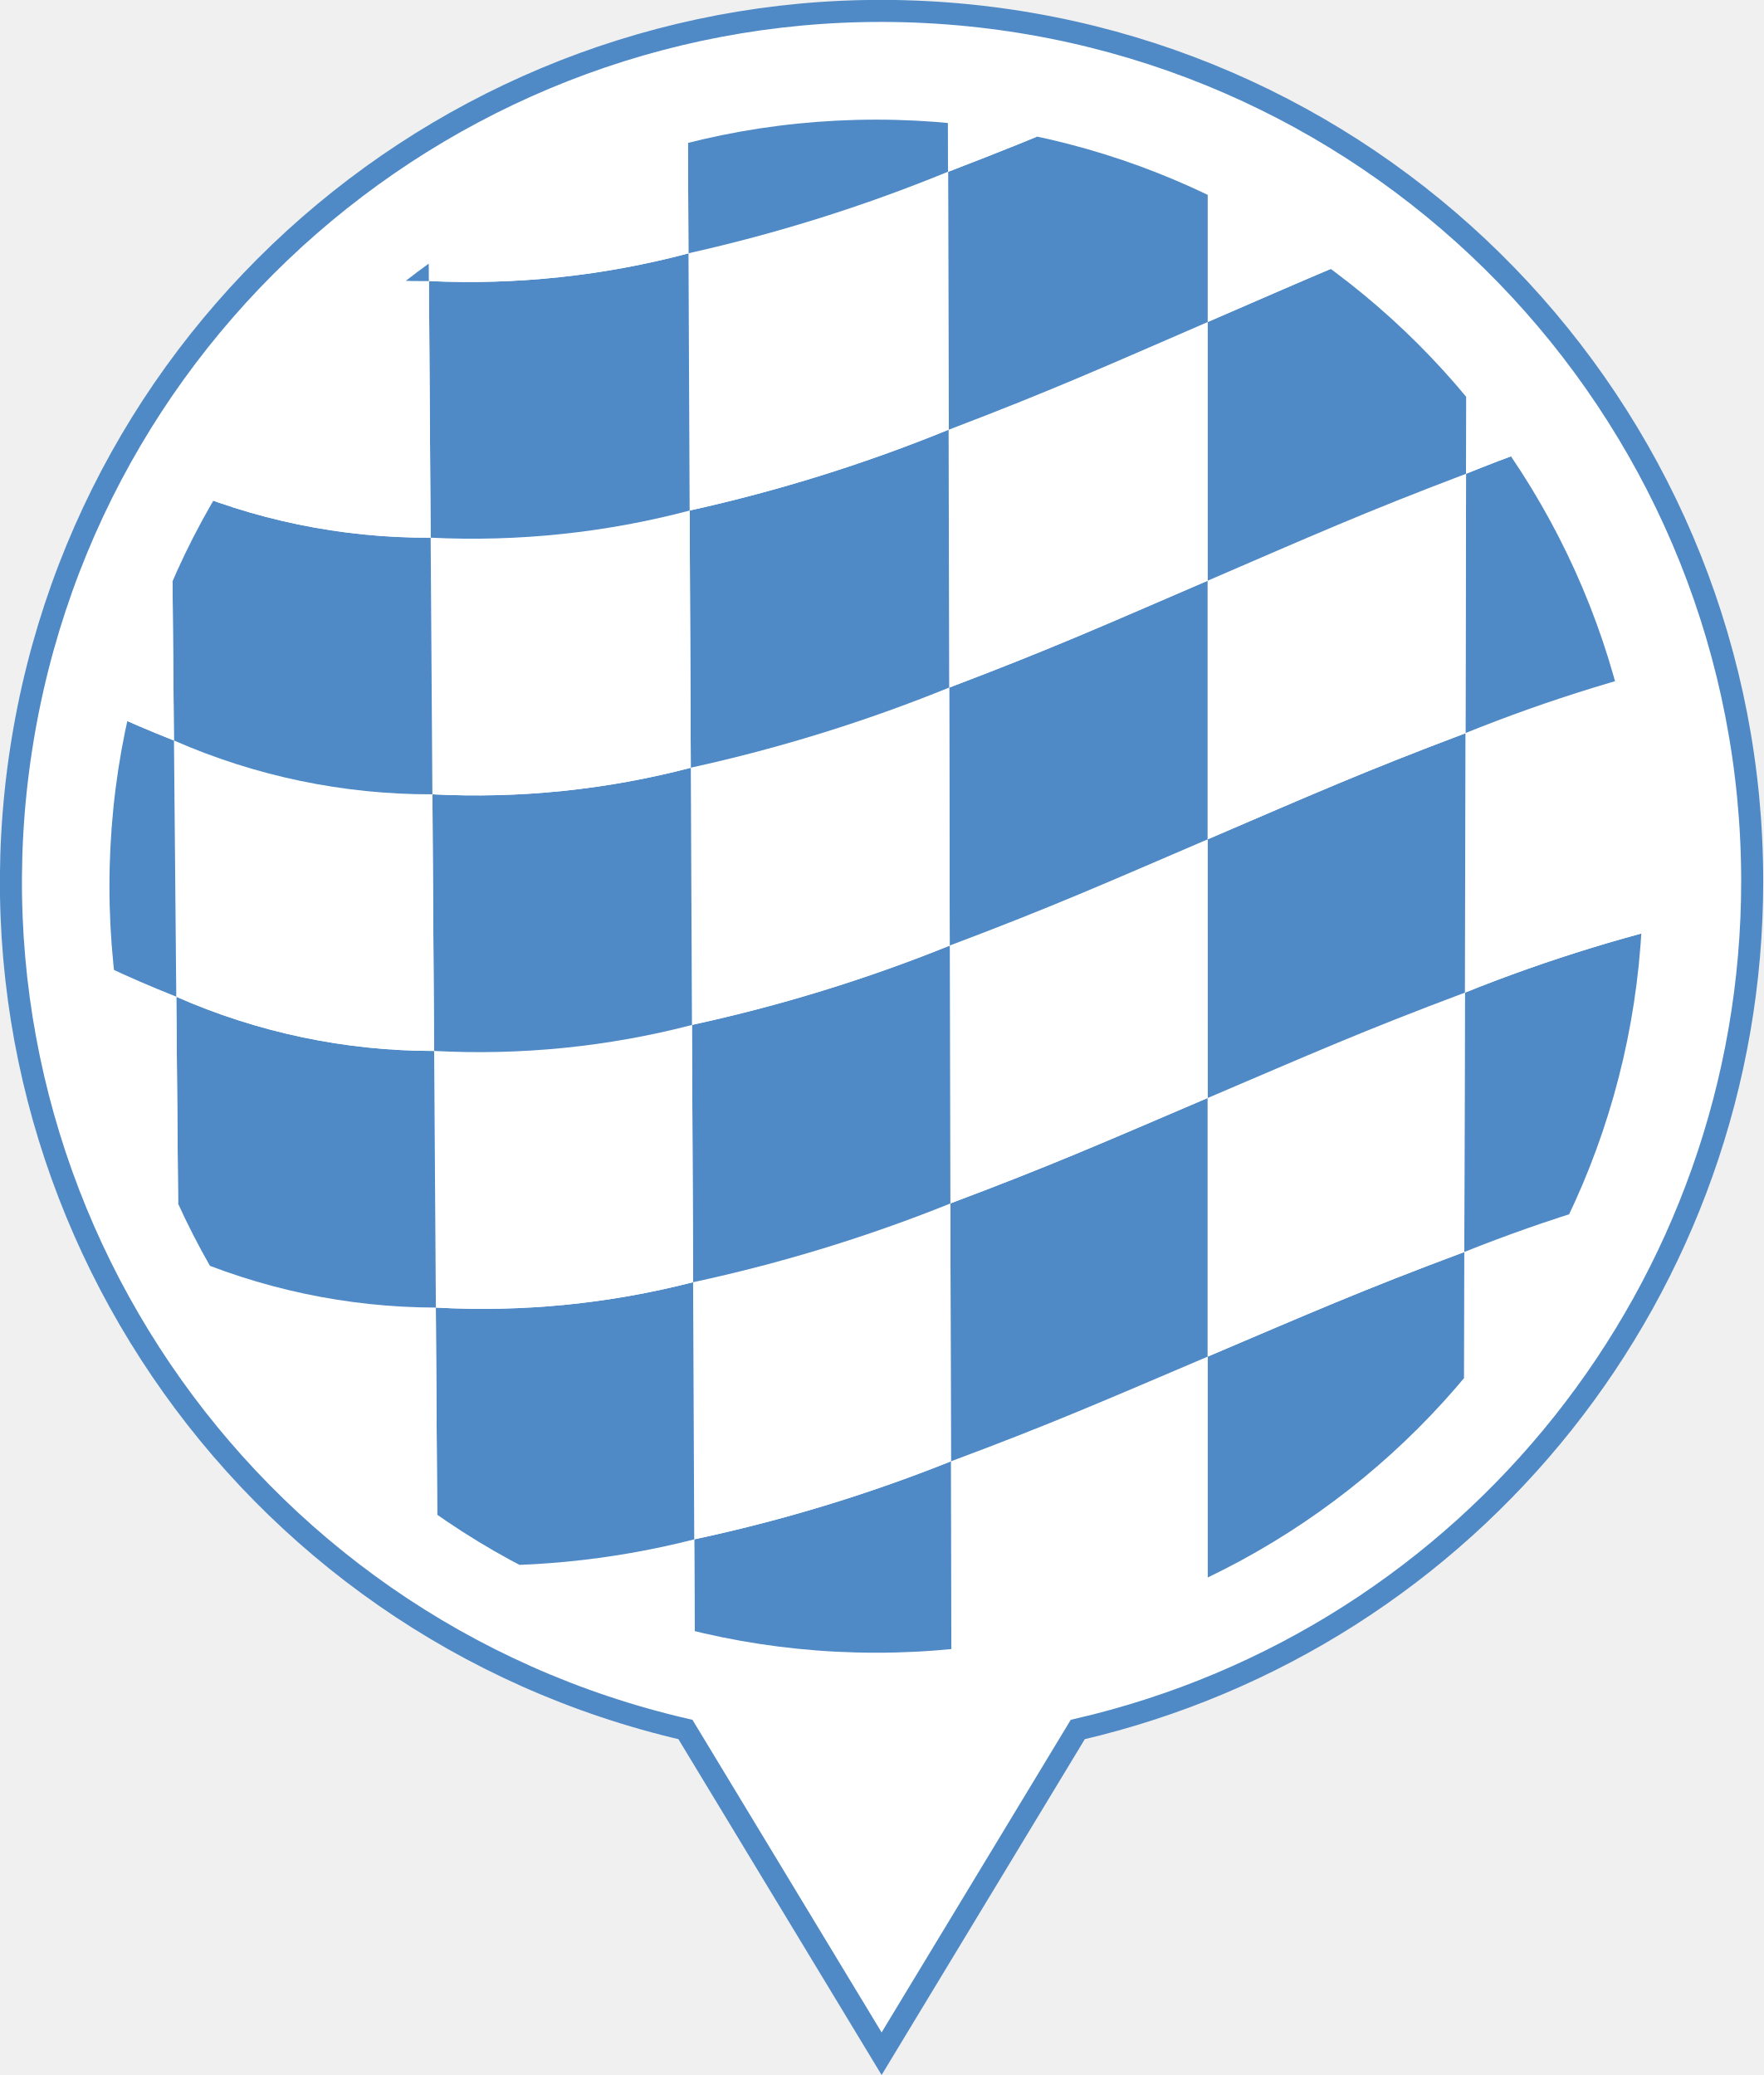
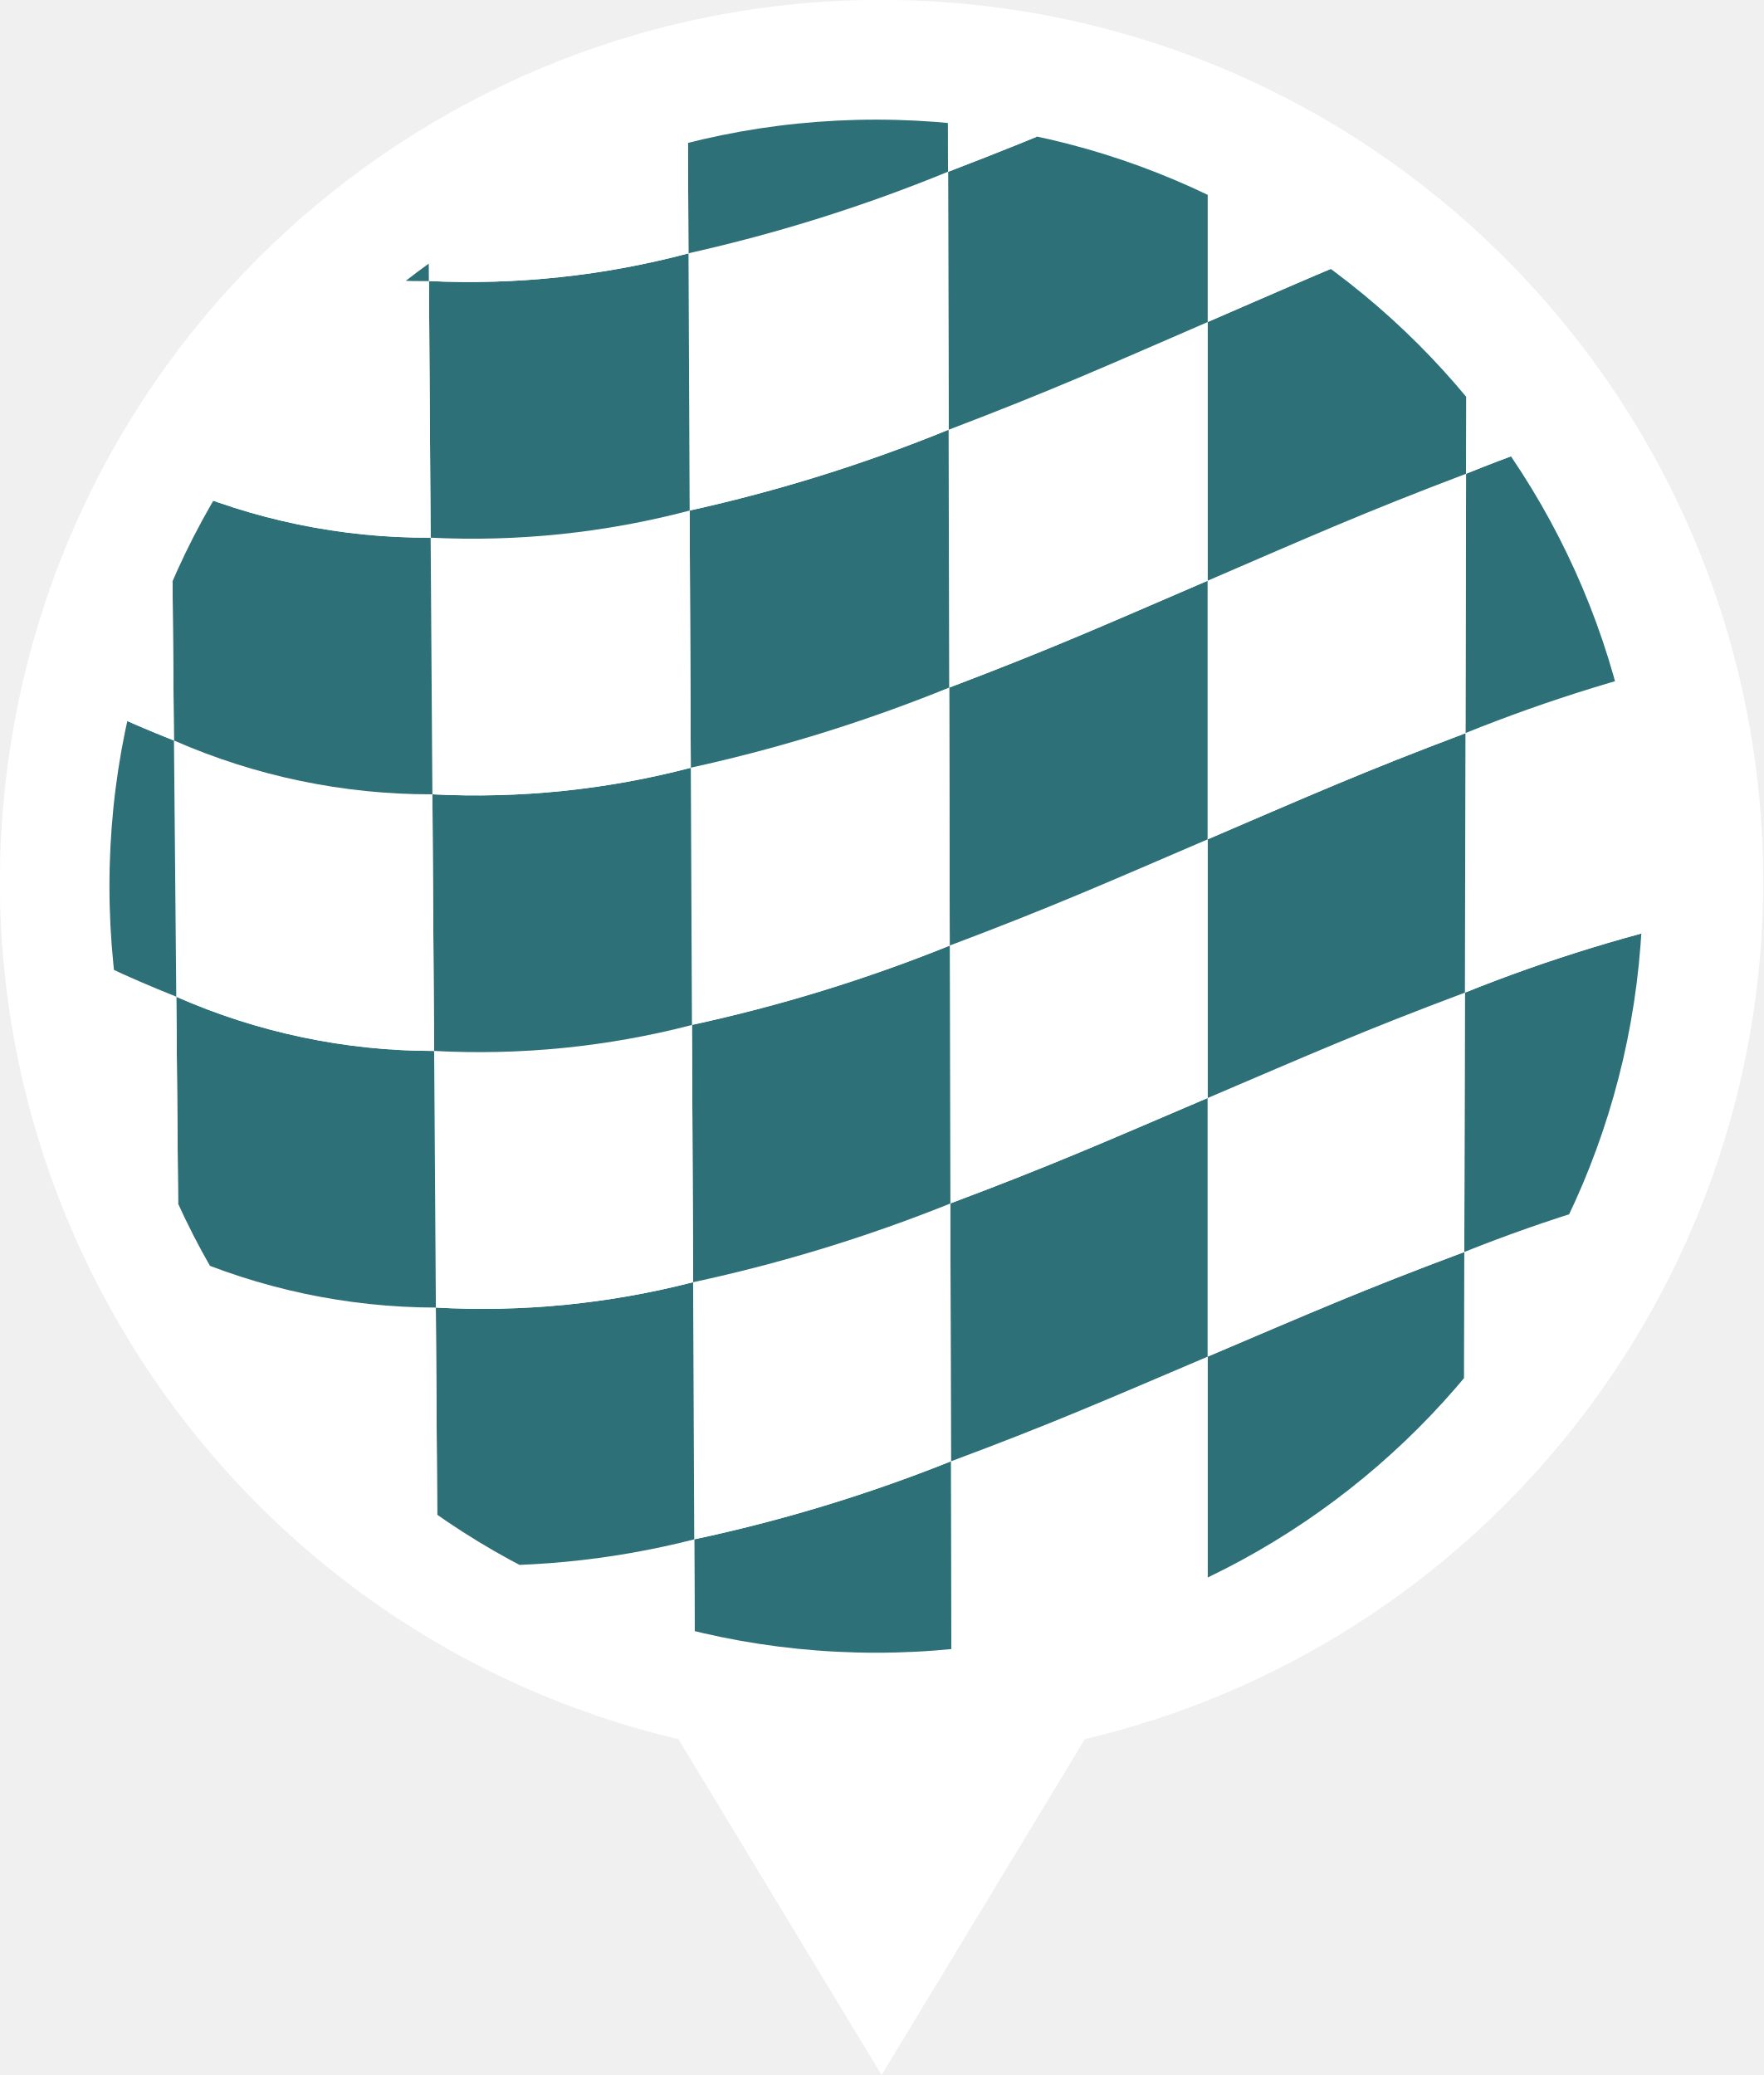
<svg xmlns="http://www.w3.org/2000/svg" width="80" height="94.159" viewBox="0 0 80 94.159">
  <defs>
    <style>
      .cls-1 {
        fill: none;
      }

      .cls-2, .cls-5 {
        fill: #fff;
      }

      .cls-2 {
-         stroke: #4f8ac7;
+         stroke: #ffffff;
        stroke-miterlimit: 10;
      }

      .cls-3 {
        clip-path: url(#clip-path);
      }

      .cls-4 {
-         fill: #4f8ac7;
+         fill: #2e7078;
      }
    </style>
    <clipPath id="clip-path">
      <circle id="Ellipse_3" data-name="Ellipse 3" class="cls-1" cx="34.784" cy="34.784" r="34.784" transform="translate(606.147 117.805)" />
    </clipPath>
  </defs>
  <g id="Group_11" data-name="Group 11" transform="translate(-601.181 -112.376)">
    <path id="Path_183" data-name="Path 183" class="cls-2" d="M680.681,152.376a39.5,39.5,0,1,0-48.4,38.481l8.9,14.712,8.9-14.712A39.507,39.507,0,0,0,680.681,152.376Z" />
    <g id="Group_10" data-name="Group 10">
      <g id="Group_9" data-name="Group 9" class="cls-3">
        <g id="Group_8" data-name="Group 8">
          <path id="Path_184" data-name="Path 184" class="cls-4" d="M702.555,167.019c4.659,1.884,6.988,3.269,11.646,7.326l-.13,11.855c-4.648-4.058-6.972-5.445-11.62-7.334C702.493,174.127,702.514,171.758,702.555,167.019Z" />
          <path id="Path_185" data-name="Path 185" class="cls-5" d="M690.909,164.523a28.891,28.891,0,0,1,11.646,2.5c-.041,4.739-.062,7.108-.1,11.847a28.886,28.886,0,0,0-11.62-2.514C690.862,171.621,690.878,169.255,690.909,164.523Z" />
          <path id="Path_186" data-name="Path 186" class="cls-4" d="M679.264,165.649a38.2,38.2,0,0,1,11.645-1.126c-.031,4.732-.047,7.1-.078,11.829a38.078,38.078,0,0,0-11.62,1.1C679.232,172.731,679.243,170.371,679.264,165.649Z" />
          <path id="Path_187" data-name="Path 187" class="cls-5" d="M667.618,169.191a71.3,71.3,0,0,1,11.646-3.542c-.021,4.722-.032,7.082-.053,11.8a71.076,71.076,0,0,0-11.62,3.509C667.6,176.254,667.607,173.9,667.618,169.191Z" />
          <path id="Path_188" data-name="Path 188" class="cls-4" d="M655.971,173.939c4.659-1.98,6.988-3.01,11.647-4.748-.011,4.708-.016,7.063-.027,11.771-4.647,1.725-6.972,2.749-11.62,4.715Z" />
          <path id="Path_189" data-name="Path 189" class="cls-5" d="M644.326,178.688c4.658-1.738,6.987-2.769,11.645-4.749v11.738c-4.647,1.966-6.971,2.989-11.619,4.714C644.341,185.71,644.336,183.369,644.326,178.688Z" />
          <path id="Path_190" data-name="Path 190" class="cls-4" d="M632.68,182.229a71.35,71.35,0,0,0,11.646-3.541c.01,4.681.015,7.022.026,11.7a71.181,71.181,0,0,1-11.62,3.51C632.711,189.232,632.7,186.9,632.68,182.229Z" />
          <path id="Path_191" data-name="Path 191" class="cls-5" d="M621.034,183.356a38.207,38.207,0,0,0,11.646-1.127c.021,4.669.031,7,.052,11.672a38.078,38.078,0,0,1-11.62,1.1Z" />
          <path id="Path_192" data-name="Path 192" class="cls-4" d="M609.388,180.86a28.908,28.908,0,0,0,11.646,2.5L621.112,195a28.869,28.869,0,0,1-11.62-2.514C609.45,187.836,609.429,185.511,609.388,180.86Z" />
          <path id="Path_193" data-name="Path 193" class="cls-5" d="M597.742,173.534c4.658,4.057,6.987,5.442,11.646,7.326.041,4.651.062,6.976.1,11.627-4.648-1.889-6.972-3.275-11.62-7.333Z" />
          <path id="Path_194" data-name="Path 194" class="cls-5" d="M702.66,155.172c4.668,1.878,7,3.261,11.672,7.318l-.131,11.855c-4.658-4.057-6.987-5.442-11.646-7.326Z" />
          <path id="Path_195" data-name="Path 195" class="cls-4" d="M690.988,152.694a28.92,28.92,0,0,1,11.672,2.478l-.1,11.847a28.891,28.891,0,0,0-11.646-2.5C690.941,159.791,690.957,157.425,690.988,152.694Z" />
          <path id="Path_196" data-name="Path 196" class="cls-5" d="M679.316,153.846a38.3,38.3,0,0,1,11.672-1.152c-.031,4.731-.047,7.1-.079,11.829a38.2,38.2,0,0,0-11.645,1.126C679.285,160.928,679.295,158.568,679.316,153.846Z" />
          <path id="Path_197" data-name="Path 197" class="cls-4" d="M667.644,157.419a71.664,71.664,0,0,1,11.672-3.573c-.021,4.722-.031,7.082-.052,11.8a71.3,71.3,0,0,0-11.646,3.542C667.628,164.482,667.633,162.128,667.644,157.419Z" />
          <path id="Path_198" data-name="Path 198" class="cls-5" d="M655.971,162.2c4.669-1.994,7-3.031,11.673-4.783-.011,4.709-.016,7.063-.026,11.772-4.659,1.738-6.988,2.768-11.647,4.748Z" />
          <path id="Path_199" data-name="Path 199" class="cls-4" d="M644.3,166.985c4.668-1.752,7-2.789,11.671-4.783v11.737c-4.658,1.98-6.987,3.011-11.645,4.749C644.315,174.007,644.31,171.666,644.3,166.985Z" />
          <path id="Path_200" data-name="Path 200" class="cls-5" d="M632.628,170.558a71.693,71.693,0,0,0,11.672-3.573c.01,4.681.015,7.022.026,11.7a71.35,71.35,0,0,1-11.646,3.541C632.659,177.561,632.648,175.226,632.628,170.558Z" />
          <path id="Path_201" data-name="Path 201" class="cls-4" d="M620.955,171.711a38.311,38.311,0,0,0,11.673-1.153c.02,4.668.031,7,.052,11.671a38.207,38.207,0,0,1-11.646,1.127C621,178.7,620.987,176.369,620.955,171.711Z" />
          <path id="Path_202" data-name="Path 202" class="cls-5" d="M609.283,169.233a28.957,28.957,0,0,0,11.672,2.478c.032,4.658.047,6.987.079,11.645a28.908,28.908,0,0,1-11.646-2.5Z" />
          <path id="Path_203" data-name="Path 203" class="cls-4" d="M597.612,161.914c4.668,4.057,7,5.44,11.671,7.319l.1,11.627c-4.659-1.884-6.988-3.269-11.646-7.326Z" />
          <path id="Path_204" data-name="Path 204" class="cls-4" d="M702.764,143.324c4.679,1.874,7.019,3.255,11.7,7.312l-.13,11.854c-4.669-4.057-7-5.44-11.672-7.318C702.7,150.433,702.722,148.063,702.764,143.324Z" />
          <path id="Path_205" data-name="Path 205" class="cls-5" d="M691.066,140.865a28.961,28.961,0,0,1,11.7,2.459c-.042,4.739-.063,7.109-.1,11.848a28.92,28.92,0,0,0-11.672-2.478Z" />
          <path id="Path_206" data-name="Path 206" class="cls-4" d="M679.368,142.043a38.4,38.4,0,0,1,11.7-1.178l-.078,11.829a38.3,38.3,0,0,0-11.672,1.152C679.337,149.125,679.347,146.764,679.368,142.043Z" />
          <path id="Path_207" data-name="Path 207" class="cls-5" d="M667.669,145.648a71.952,71.952,0,0,1,11.7-3.6c-.021,4.721-.031,7.082-.052,11.8a71.664,71.664,0,0,0-11.672,3.573Z" />
          <path id="Path_208" data-name="Path 208" class="cls-4" d="M655.971,150.465c4.679-2.008,7.019-3.052,11.7-4.817l-.025,11.771c-4.669,1.752-7,2.789-11.673,4.783Z" />
          <path id="Path_209" data-name="Path 209" class="cls-5" d="M644.273,155.282c4.68-1.765,7.019-2.809,11.7-4.817V162.2c-4.668,1.994-7,3.031-11.671,4.783C644.289,162.3,644.284,159.963,644.273,155.282Z" />
          <path id="Path_210" data-name="Path 210" class="cls-4" d="M632.575,158.887a71.949,71.949,0,0,0,11.7-3.6c.011,4.681.016,7.022.027,11.7a71.693,71.693,0,0,1-11.672,3.573C632.607,165.889,632.6,163.555,632.575,158.887Z" />
          <path id="Path_211" data-name="Path 211" class="cls-5" d="M620.877,160.065a38.4,38.4,0,0,0,11.7-1.178c.021,4.668.032,7,.053,11.671a38.311,38.311,0,0,1-11.673,1.153Z" />
          <path id="Path_212" data-name="Path 212" class="cls-4" d="M609.179,157.606a28.962,28.962,0,0,0,11.7,2.459l.078,11.646a28.957,28.957,0,0,1-11.672-2.478C609.241,164.582,609.22,162.256,609.179,157.606Z" />
          <path id="Path_213" data-name="Path 213" class="cls-5" d="M597.481,150.294c4.679,4.057,7.019,5.438,11.7,7.312.041,4.65.062,6.976.1,11.627-4.668-1.879-7-3.262-11.671-7.319Z" />
          <path id="Path_214" data-name="Path 214" class="cls-5" d="M702.868,131.477c4.69,1.868,7.035,3.248,11.725,7.3-.053,4.742-.079,7.113-.131,11.855-4.679-4.057-7.019-5.438-11.7-7.312C702.806,138.585,702.827,136.216,702.868,131.477Z" />
          <path id="Path_215" data-name="Path 215" class="cls-4" d="M691.144,129.035a29,29,0,0,1,11.724,2.442c-.041,4.739-.062,7.108-.1,11.847a28.961,28.961,0,0,0-11.7-2.459C691.1,136.133,691.113,133.767,691.144,129.035Z" />
          <path id="Path_216" data-name="Path 216" class="cls-5" d="M679.42,130.24a38.536,38.536,0,0,1,11.724-1.205c-.031,4.732-.047,7.1-.078,11.83a38.4,38.4,0,0,0-11.7,1.178C679.389,137.322,679.4,134.961,679.42,130.24Z" />
          <path id="Path_217" data-name="Path 217" class="cls-4" d="M667.7,133.876a72.26,72.26,0,0,1,11.725-3.636c-.021,4.721-.031,7.082-.052,11.8a71.952,71.952,0,0,0-11.7,3.6C667.68,140.939,667.685,138.585,667.7,133.876Z" />
          <path id="Path_218" data-name="Path 218" class="cls-5" d="M655.971,138.728c4.69-2.022,7.035-3.073,11.724-4.852-.01,4.709-.015,7.063-.026,11.772-4.679,1.765-7.019,2.809-11.7,4.817Z" />
          <path id="Path_219" data-name="Path 219" class="cls-4" d="M644.247,143.579c4.69-1.779,7.035-2.83,11.724-4.851v11.737c-4.679,2.008-7.018,3.052-11.7,4.817C644.263,150.6,644.258,148.26,644.247,143.579Z" />
          <path id="Path_220" data-name="Path 220" class="cls-5" d="M632.523,147.215a72.12,72.12,0,0,0,11.724-3.636c.011,4.681.016,7.022.026,11.7a71.949,71.949,0,0,1-11.7,3.6C632.554,154.218,632.544,151.884,632.523,147.215Z" />
          <path id="Path_221" data-name="Path 221" class="cls-4" d="M620.8,148.42a38.5,38.5,0,0,0,11.724-1.205c.021,4.669.031,7,.052,11.672a38.4,38.4,0,0,1-11.7,1.178C620.846,155.407,620.83,153.078,620.8,148.42Z" />
          <path id="Path_222" data-name="Path 222" class="cls-5" d="M609.074,145.978A28.978,28.978,0,0,0,620.8,148.42c.031,4.658.047,6.987.078,11.645a28.962,28.962,0,0,1-11.7-2.459C609.137,152.955,609.116,150.629,609.074,145.978Z" />
          <path id="Path_223" data-name="Path 223" class="cls-4" d="M597.351,138.675c4.689,4.056,7.034,5.435,11.723,7.3.042,4.651.063,6.977.105,11.628-4.679-1.874-7.019-3.255-11.7-7.312Z" />
          <path id="Path_224" data-name="Path 224" class="cls-4" d="M702.973,119.63c4.7,1.863,7.05,3.241,11.75,7.3l-.13,11.854c-4.69-4.056-7.035-5.436-11.725-7.3C702.91,126.738,702.931,124.369,702.973,119.63Z" />
          <path id="Path_225" data-name="Path 225" class="cls-5" d="M691.222,117.206a29.021,29.021,0,0,1,11.751,2.424c-.042,4.739-.063,7.108-.105,11.847a29,29,0,0,0-11.724-2.442Z" />
          <path id="Path_226" data-name="Path 226" class="cls-4" d="M679.472,118.437a38.633,38.633,0,0,1,11.75-1.231l-.078,11.829a38.536,38.536,0,0,0-11.724,1.205C679.441,125.519,679.451,123.158,679.472,118.437Z" />
          <path id="Path_227" data-name="Path 227" class="cls-5" d="M667.721,122.105a72.508,72.508,0,0,1,11.751-3.668c-.021,4.721-.031,7.082-.052,11.8a72.26,72.26,0,0,0-11.725,3.636C667.706,129.167,667.711,126.813,667.721,122.105Z" />
          <path id="Path_228" data-name="Path 228" class="cls-4" d="M655.971,126.99c4.7-2.035,7.05-3.094,11.75-4.885-.01,4.708-.015,7.062-.026,11.771-4.689,1.779-7.034,2.83-11.724,4.852Z" />
          <path id="Path_229" data-name="Path 229" class="cls-5" d="M644.221,131.876c4.7-1.792,7.05-2.85,11.75-4.886v11.738c-4.689,2.021-7.034,3.072-11.724,4.851C644.237,138.9,644.231,136.557,644.221,131.876Z" />
          <path id="Path_230" data-name="Path 230" class="cls-4" d="M632.471,135.544a72.5,72.5,0,0,0,11.75-3.668c.01,4.681.016,7.022.026,11.7a72.12,72.12,0,0,1-11.724,3.636C632.5,142.547,632.492,140.212,632.471,135.544Z" />
          <path id="Path_231" data-name="Path 231" class="cls-5" d="M620.72,136.775a38.639,38.639,0,0,0,11.751-1.231c.021,4.668.031,7,.052,11.671A38.5,38.5,0,0,1,620.8,148.42C620.767,143.762,620.752,141.433,620.72,136.775Z" />
          <path id="Path_232" data-name="Path 232" class="cls-4" d="M608.97,134.351a29.016,29.016,0,0,0,11.75,2.424c.032,4.658.047,6.987.079,11.645a28.978,28.978,0,0,1-11.725-2.442C609.032,141.328,609.012,139,608.97,134.351Z" />
          <path id="Path_233" data-name="Path 233" class="cls-5" d="M597.22,127.055c4.7,4.055,7.05,5.433,11.75,7.3.042,4.651.062,6.977.1,11.627-4.689-1.868-7.034-3.247-11.723-7.3C597.3,134.027,597.272,131.7,597.22,127.055Z" />
          <path id="Path_234" data-name="Path 234" class="cls-5" d="M703.077,107.782c4.711,1.858,7.066,3.235,11.776,7.29l-.13,11.855c-4.7-4.056-7.05-5.434-11.75-7.3C703.014,114.891,703.035,112.521,703.077,107.782Z" />
          <path id="Path_235" data-name="Path 235" class="cls-4" d="M691.3,105.377a29.059,29.059,0,0,1,11.776,2.4c-.042,4.739-.063,7.109-.1,11.848a29.021,29.021,0,0,0-11.751-2.424Z" />
          <path id="Path_236" data-name="Path 236" class="cls-5" d="M679.524,106.634a38.707,38.707,0,0,1,11.777-1.257l-.079,11.829a38.633,38.633,0,0,0-11.75,1.231C679.493,113.716,679.5,111.355,679.524,106.634Z" />
          <path id="Path_237" data-name="Path 237" class="cls-4" d="M667.747,110.333a72.85,72.85,0,0,1,11.777-3.7c-.021,4.721-.031,7.082-.052,11.8a72.508,72.508,0,0,0-11.751,3.668C667.731,117.4,667.737,115.042,667.747,110.333Z" />
          <path id="Path_238" data-name="Path 238" class="cls-5" d="M655.971,115.253c4.71-2.049,7.066-3.115,11.776-4.92-.01,4.709-.016,7.063-.026,11.772-4.7,1.791-7.05,2.85-11.75,4.885Z" />
          <path id="Path_239" data-name="Path 239" class="cls-4" d="M644.2,120.173c4.71-1.805,7.065-2.87,11.776-4.92V126.99c-4.7,2.036-7.05,3.094-11.75,4.886C644.21,127.195,644.205,124.854,644.2,120.173Z" />
          <path id="Path_240" data-name="Path 240" class="cls-5" d="M632.419,123.873a72.875,72.875,0,0,0,11.776-3.7c.01,4.681.015,7.022.026,11.7a72.5,72.5,0,0,1-11.75,3.668C632.45,130.875,632.439,128.541,632.419,123.873Z" />
          <path id="Path_241" data-name="Path 241" class="cls-4" d="M620.642,125.13a38.77,38.77,0,0,0,11.777-1.257c.02,4.668.031,7,.052,11.671a38.639,38.639,0,0,1-11.751,1.231C620.689,132.117,620.673,129.788,620.642,125.13Z" />
          <path id="Path_242" data-name="Path 242" class="cls-5" d="M608.865,122.724a29.048,29.048,0,0,0,11.777,2.406c.031,4.658.047,6.987.078,11.645a29.016,29.016,0,0,1-11.75-2.424Z" />
          <path id="Path_243" data-name="Path 243" class="cls-4" d="M597.09,115.435c4.71,4.055,7.065,5.431,11.775,7.289l.1,11.627c-4.7-1.863-7.05-3.241-11.75-7.3C597.168,122.407,597.142,120.083,597.09,115.435Z" />
          <path id="Path_244" data-name="Path 244" class="cls-4" d="M703.181,95.935c4.721,1.852,7.082,3.227,11.8,7.282l-.131,11.855c-4.71-4.055-7.065-5.432-11.776-7.29C703.119,103.043,703.14,100.674,703.181,95.935Z" />
          <path id="Path_245" data-name="Path 245" class="cls-5" d="M691.379,93.547a29.1,29.1,0,0,1,11.8,2.388c-.041,4.739-.062,7.108-.1,11.847a29.059,29.059,0,0,0-11.776-2.4C691.332,100.645,691.348,98.279,691.379,93.547Z" />
          <path id="Path_246" data-name="Path 246" class="cls-4" d="M679.576,94.831a38.84,38.84,0,0,1,11.8-1.284c-.031,4.732-.047,7.1-.078,11.83a38.707,38.707,0,0,0-11.777,1.257C679.545,101.913,679.555,99.552,679.576,94.831Z" />
          <path id="Path_247" data-name="Path 247" class="cls-5" d="M667.773,98.562a73,73,0,0,1,11.8-3.731c-.021,4.721-.031,7.082-.052,11.8a72.85,72.85,0,0,0-11.777,3.7C667.758,105.624,667.763,103.27,667.773,98.562Z" />
          <path id="Path_248" data-name="Path 248" class="cls-4" d="M655.97,103.516c4.721-2.063,7.082-3.136,11.8-4.954-.01,4.708-.015,7.062-.026,11.771-4.71,1.805-7.066,2.871-11.776,4.92C655.97,110.558,655.97,108.211,655.97,103.516Z" />
          <path id="Path_249" data-name="Path 249" class="cls-5" d="M644.168,108.47c4.721-1.818,7.082-2.891,11.8-4.954,0,4.695,0,7.042,0,11.737-4.711,2.05-7.066,3.115-11.776,4.92C644.184,115.492,644.179,113.151,644.168,108.47Z" />
          <path id="Path_250" data-name="Path 250" class="cls-4" d="M632.366,112.2a72.961,72.961,0,0,0,11.8-3.731c.011,4.681.016,7.022.027,11.7a72.875,72.875,0,0,1-11.776,3.7C632.4,119.2,632.387,116.87,632.366,112.2Z" />
          <path id="Path_251" data-name="Path 251" class="cls-5" d="M620.564,113.485a38.83,38.83,0,0,0,11.8-1.284c.021,4.669.032,7,.053,11.672a38.77,38.77,0,0,1-11.777,1.257Z" />
          <path id="Path_252" data-name="Path 252" class="cls-4" d="M608.761,111.1a29.109,29.109,0,0,0,11.8,2.388l.078,11.645a29.048,29.048,0,0,1-11.777-2.406C608.824,118.073,608.8,115.748,608.761,111.1Z" />
          <path id="Path_253" data-name="Path 253" class="cls-5" d="M596.959,103.815c4.721,4.055,7.081,5.43,11.8,7.282.042,4.651.063,6.976.1,11.627-4.71-1.858-7.065-3.234-11.775-7.289C597.038,110.787,597.011,108.463,596.959,103.815Z" />
          <path id="Path_254" data-name="Path 254" class="cls-5" d="M703.286,84.088c4.731,1.847,7.1,3.22,11.828,7.275l-.13,11.854c-4.721-4.055-7.082-5.43-11.8-7.282Z" />
          <path id="Path_255" data-name="Path 255" class="cls-4" d="M691.458,81.718a29.115,29.115,0,0,1,11.828,2.37l-.1,11.847a29.1,29.1,0,0,0-11.8-2.388C691.41,88.816,691.426,86.45,691.458,81.718Z" />
          <path id="Path_256" data-name="Path 256" class="cls-5" d="M679.629,83.028a38.968,38.968,0,0,1,11.829-1.31c-.032,4.732-.048,7.1-.079,11.829a38.84,38.84,0,0,0-11.8,1.284Z" />
          <path id="Path_257" data-name="Path 257" class="cls-4" d="M667.8,86.79a73.353,73.353,0,0,1,11.83-3.762l-.053,11.8a73,73,0,0,0-11.8,3.731C667.784,93.853,667.789,91.5,667.8,86.79Z" />
          <path id="Path_258" data-name="Path 258" class="cls-5" d="M655.971,91.779c4.731-2.078,7.1-3.157,11.828-4.989-.01,4.709-.015,7.063-.026,11.772-4.721,1.818-7.082,2.891-11.8,4.954C655.97,98.821,655.97,96.473,655.971,91.779Z" />
          <path id="Path_259" data-name="Path 259" class="cls-4" d="M644.143,96.767c4.731-1.832,7.1-2.911,11.828-4.988,0,4.694,0,7.042,0,11.737-4.72,2.063-7.081,3.136-11.8,4.954Z" />
          <path id="Path_260" data-name="Path 260" class="cls-5" d="M632.314,100.53a73.349,73.349,0,0,0,11.829-3.763l.025,11.7a72.961,72.961,0,0,1-11.8,3.731C632.345,107.533,632.335,105.2,632.314,100.53Z" />
          <path id="Path_261" data-name="Path 261" class="cls-4" d="M620.485,101.839a38.936,38.936,0,0,0,11.829-1.309c.021,4.668.031,7,.052,11.671a38.83,38.83,0,0,1-11.8,1.284C620.532,108.827,620.517,106.5,620.485,101.839Z" />
          <path id="Path_262" data-name="Path 262" class="cls-5" d="M608.657,99.47a29.114,29.114,0,0,0,11.828,2.369c.032,4.659.047,6.988.079,11.646a29.109,29.109,0,0,1-11.8-2.388C608.719,106.446,608.7,104.121,608.657,99.47Z" />
          <path id="Path_263" data-name="Path 263" class="cls-4" d="M596.829,92.195c4.731,4.054,7.1,5.428,11.828,7.275.041,4.651.062,6.976.1,11.627-4.721-1.852-7.081-3.227-11.8-7.282Z" />
          <path id="Path_264" data-name="Path 264" class="cls-4" d="M703.39,72.24c4.742,1.842,7.113,3.214,11.855,7.268-.053,4.742-.079,7.113-.131,11.855-4.731-4.055-7.1-5.428-11.828-7.275C703.328,79.349,703.349,76.979,703.39,72.24Z" />
          <path id="Path_265" data-name="Path 265" class="cls-5" d="M691.536,69.889A29.156,29.156,0,0,1,703.39,72.24c-.041,4.739-.062,7.109-.1,11.848a29.115,29.115,0,0,0-11.828-2.37C691.489,76.986,691.505,74.621,691.536,69.889Z" />
          <path id="Path_266" data-name="Path 266" class="cls-4" d="M679.681,71.225a39.072,39.072,0,0,1,11.855-1.336c-.031,4.732-.047,7.1-.078,11.829a38.968,38.968,0,0,0-11.829,1.31C679.65,78.307,679.66,75.946,679.681,71.225Z" />
          <path id="Path_267" data-name="Path 267" class="cls-5" d="M667.826,75.018a73.59,73.59,0,0,1,11.855-3.793c-.021,4.721-.031,7.082-.052,11.8A73.353,73.353,0,0,0,667.8,86.79C667.81,82.081,667.815,79.727,667.826,75.018Z" />
          <path id="Path_268" data-name="Path 268" class="cls-4" d="M655.971,80.041c4.742-2.091,7.113-3.177,11.855-5.023-.011,4.709-.016,7.063-.027,11.772-4.731,1.832-7.1,2.911-11.828,4.989Z" />
          <path id="Path_269" data-name="Path 269" class="cls-5" d="M644.116,85.064c4.742-1.845,7.113-2.932,11.855-5.023V91.779c-4.732,2.077-7.1,3.156-11.828,4.988C644.132,92.086,644.127,89.745,644.116,85.064Z" />
          <path id="Path_270" data-name="Path 270" class="cls-4" d="M632.262,88.859a73.559,73.559,0,0,0,11.854-3.795c.011,4.681.016,7.022.027,11.7a73.349,73.349,0,0,1-11.829,3.763C632.293,95.861,632.283,93.527,632.262,88.859Z" />
          <path id="Path_271" data-name="Path 271" class="cls-5" d="M620.407,90.194a39.068,39.068,0,0,0,11.855-1.335c.021,4.668.031,7,.052,11.671a38.936,38.936,0,0,1-11.829,1.309Z" />
          <path id="Path_272" data-name="Path 272" class="cls-4" d="M608.552,87.843a29.147,29.147,0,0,0,11.855,2.351l.078,11.645a29.114,29.114,0,0,1-11.828-2.369Z" />
          <path id="Path_273" data-name="Path 273" class="cls-5" d="M596.7,80.575c4.741,4.054,7.111,5.426,11.853,7.268l.1,11.627c-4.732-1.847-7.1-3.221-11.828-7.275Z" />
        </g>
      </g>
    </g>
  </g>
</svg>
